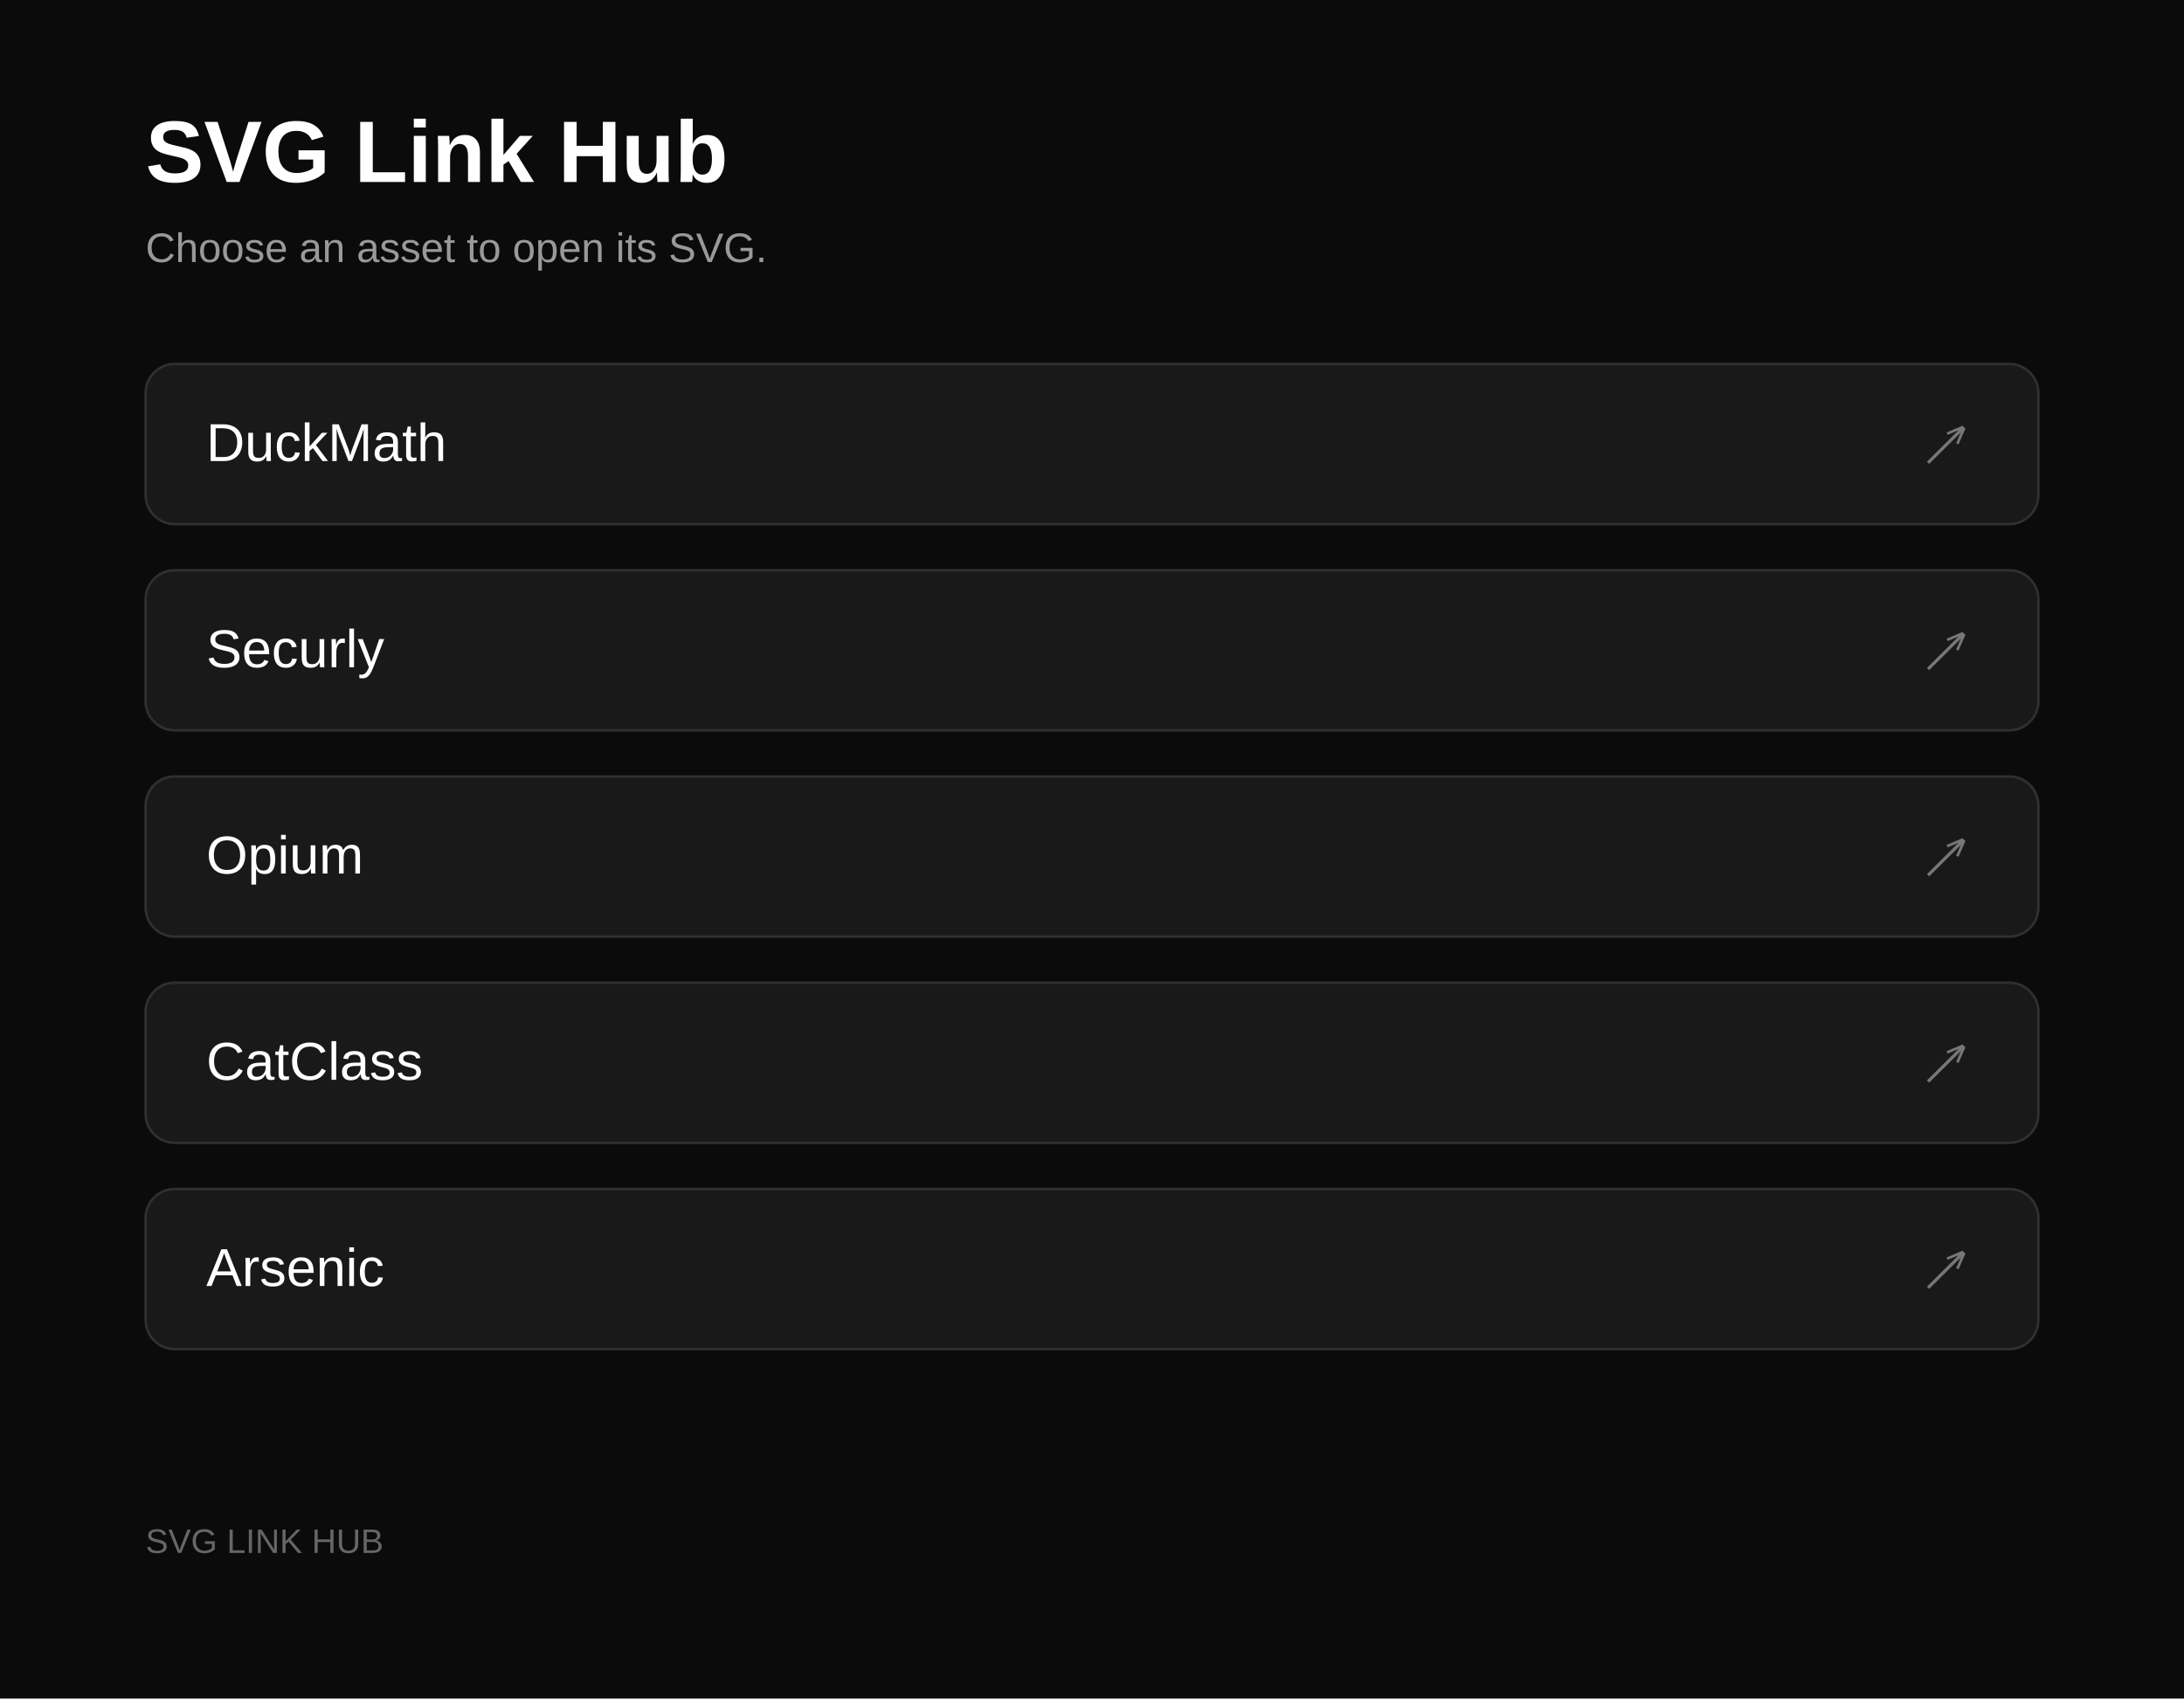
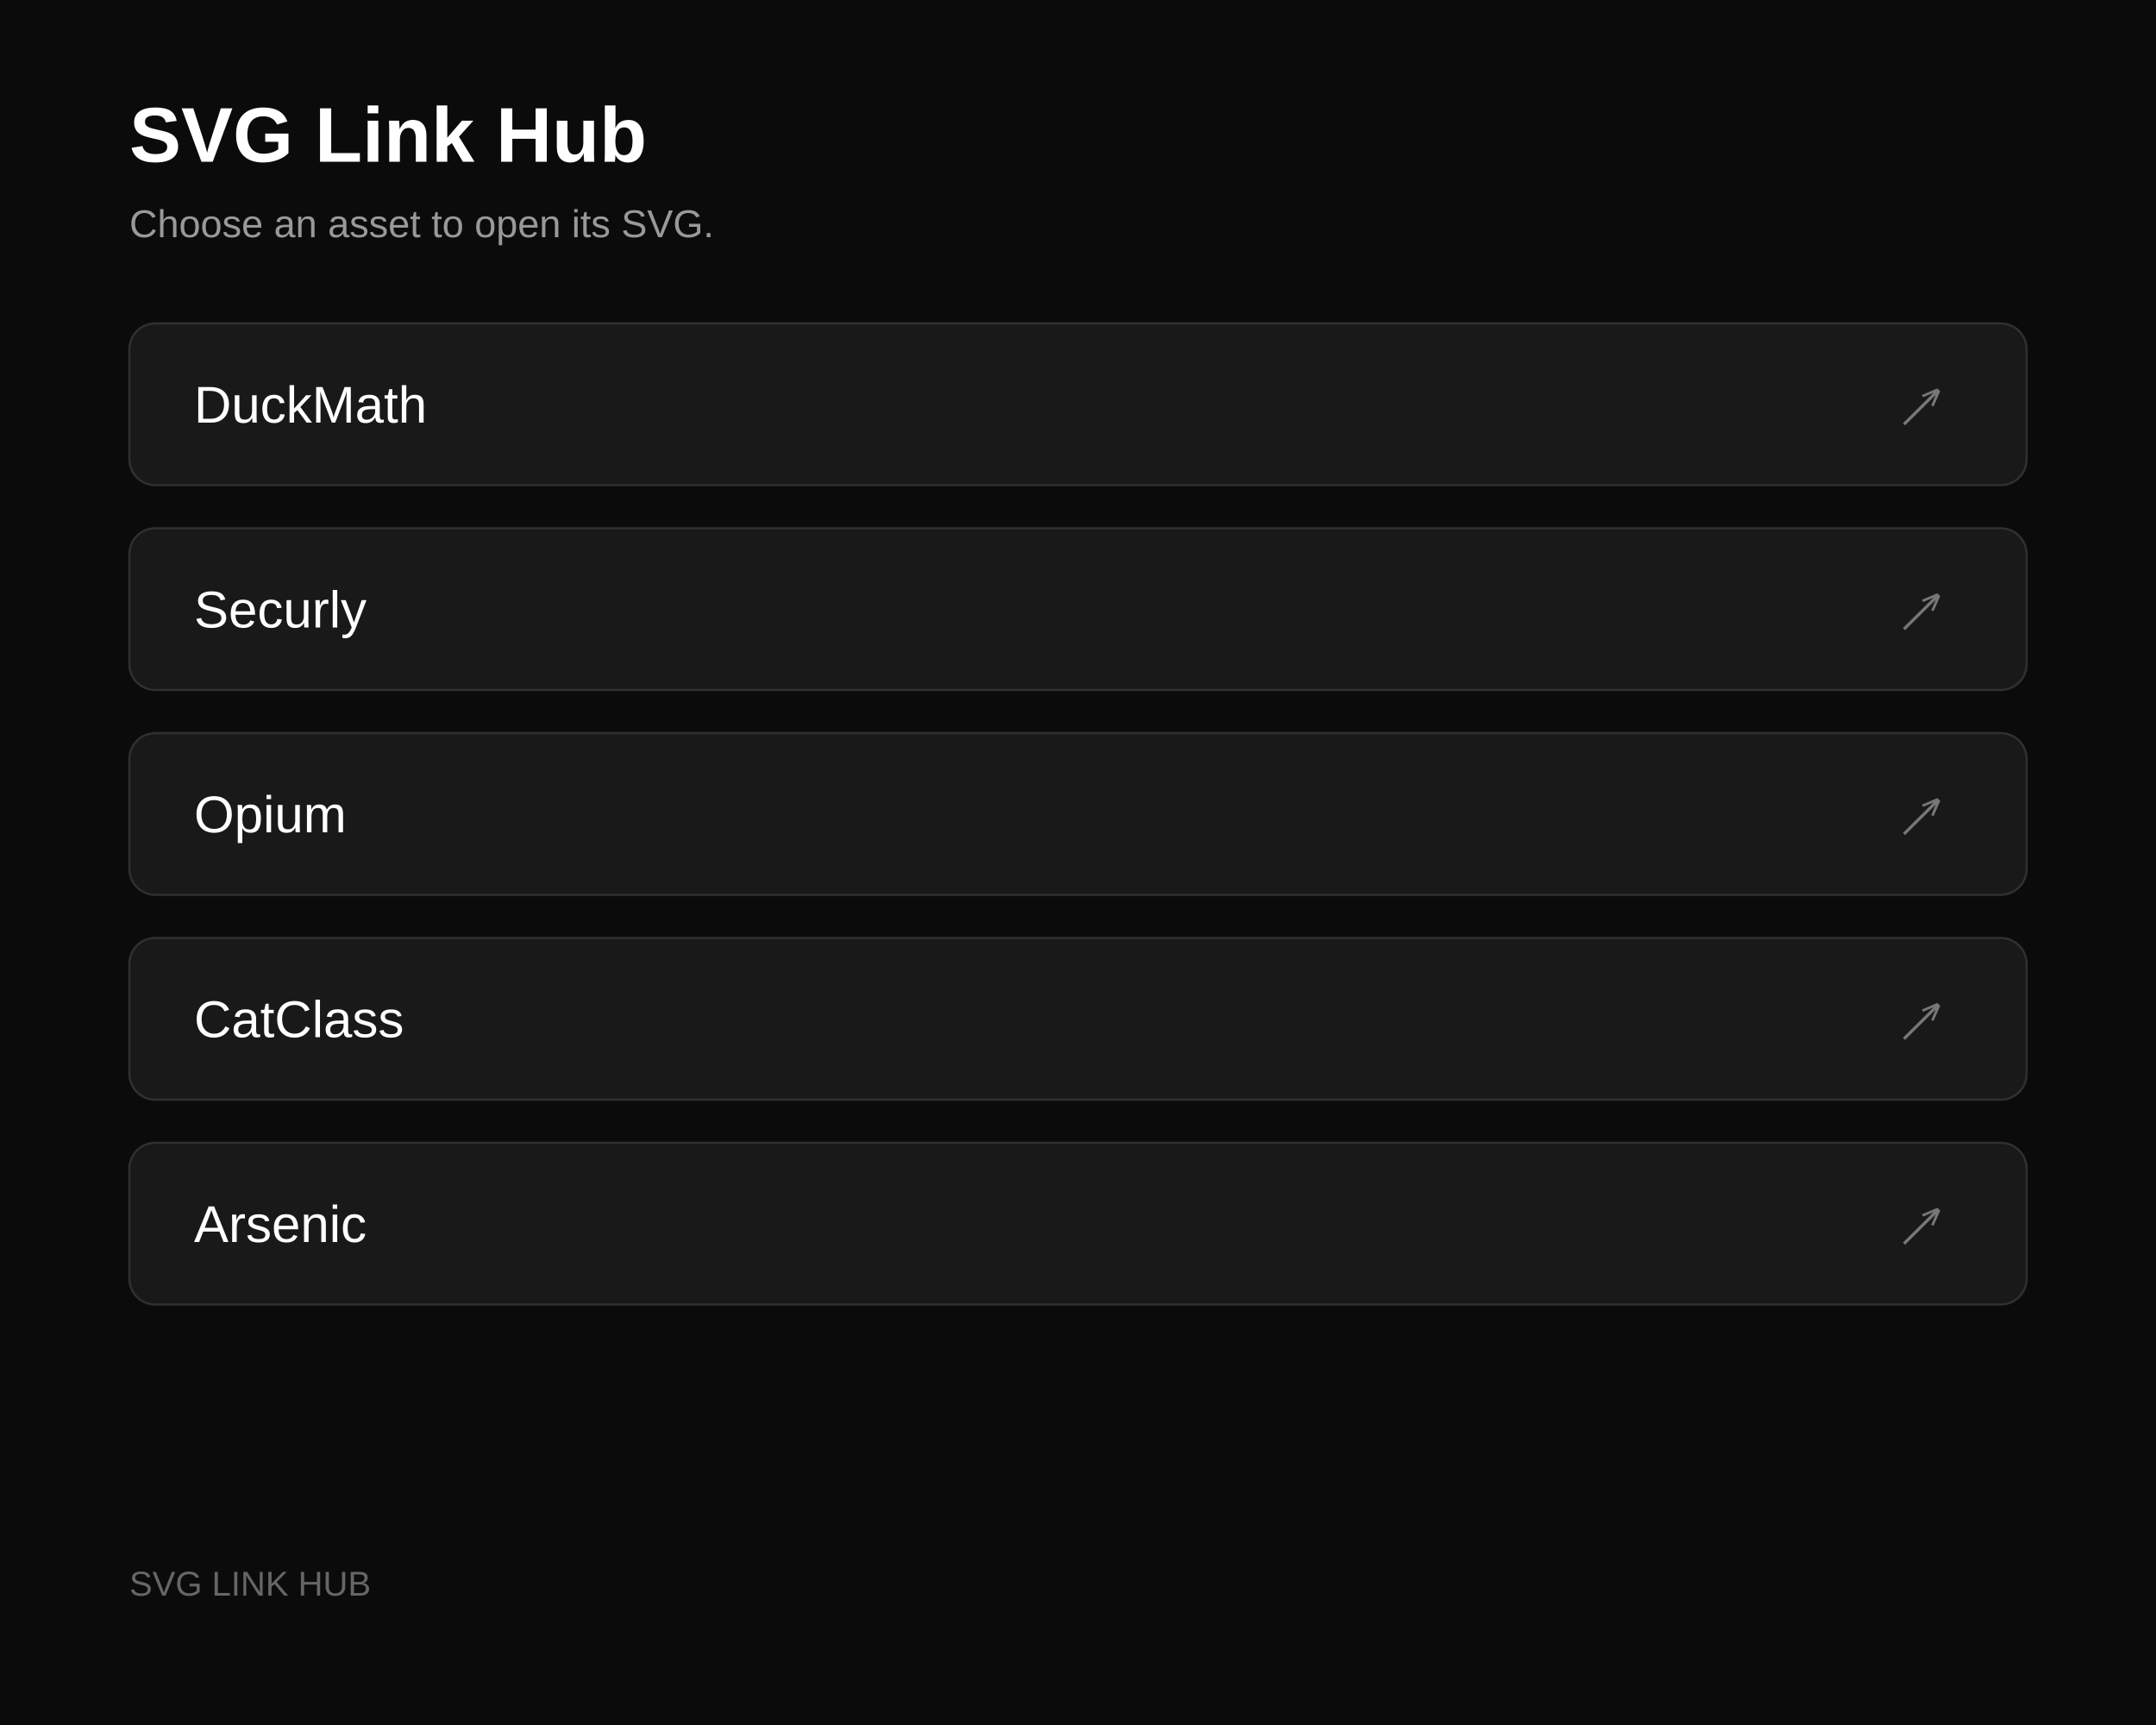
- <svg xmlns="http://www.w3.org/2000/svg" width="100%" height="100%" viewBox="0 0 900 700" preserveAspectRatio="xMidYMid meet">
-   <rect width="900" height="700" fill="#0b0b0b" />
+ <svg xmlns="http://www.w3.org/2000/svg" width="100%" height="100%" viewBox="0 0 1000 800" preserveAspectRatio="none" style="background:#0b0b0b">
+   <rect width="1000" height="800" fill="#0b0b0b" />
  <text x="60" y="75" fill="white" font-size="36" font-family="Arial" font-weight="bold">SVG Link Hub</text>
-   <text x="60" y="108" fill="#999" font-size="17" font-family="Arial">Choose an asset to open its SVG.</text>
-   <a id="duckmath" href="https://cdn.jsdelivr.net/gh/theofficalnothing-arch/securly@main/duckmath.svg">
-     <rect x="60" y="150" width="780" height="66" rx="12" fill="#191919" stroke="#303030" />
-     <text x="85" y="190" fill="white" font-size="22" font-family="Arial">DuckMath</text>
-     <text x="810" y="190" fill="#777" font-size="22" text-anchor="end" font-family="Arial">↗</text>
+   <text x="60" y="110" fill="#999" font-size="18" font-family="Arial">Choose an asset to open its SVG.</text>
+   <a id="duckmath" target="_blank" rel="noopener" href="https://cdn.jsdelivr.net/gh/theofficalnothing-arch/securly@main/duckmath.svg">
+     <rect x="60" y="150" width="880" height="75" rx="12" fill="#191919" stroke="#303030" />
+     <text x="90" y="196" fill="white" font-size="24" font-family="Arial">DuckMath</text>
+     <text x="900" y="196" fill="#777" font-size="24" text-anchor="end" font-family="Arial">↗</text>
  </a>
-   <a id="securly" href="https://cdn.jsdelivr.net/gh/theofficalnothing-arch/securly@main/securly.svg">
-     <rect x="60" y="235" width="780" height="66" rx="12" fill="#191919" stroke="#303030" />
-     <text x="85" y="275" fill="white" font-size="22" font-family="Arial">Securly</text>
-     <text x="810" y="275" fill="#777" font-size="22" text-anchor="end" font-family="Arial">↗</text>
+   <a id="securly" target="_blank" rel="noopener" href="https://cdn.jsdelivr.net/gh/theofficalnothing-arch/securly@main/securly.svg">
+     <rect x="60" y="245" width="880" height="75" rx="12" fill="#191919" stroke="#303030" />
+     <text x="90" y="291" fill="white" font-size="24" font-family="Arial">Securly</text>
+     <text x="900" y="291" fill="#777" font-size="24" text-anchor="end" font-family="Arial">↗</text>
  </a>
-   <a id="opium" href="https://cdn.jsdelivr.net/gh/theofficalnothing-arch/securly@main/svg/icon.svg">
-     <rect x="60" y="320" width="780" height="66" rx="12" fill="#191919" stroke="#303030" />
-     <text x="85" y="360" fill="white" font-size="22" font-family="Arial">Opium</text>
-     <text x="810" y="360" fill="#777" font-size="22" text-anchor="end" font-family="Arial">↗</text>
+   <a id="opium" target="_blank" rel="noopener" href="https://cdn.jsdelivr.net/gh/theofficalnothing-arch/securly@main/svg/icon.svg">
+     <rect x="60" y="340" width="880" height="75" rx="12" fill="#191919" stroke="#303030" />
+     <text x="90" y="386" fill="white" font-size="24" font-family="Arial">Opium</text>
+     <text x="900" y="386" fill="#777" font-size="24" text-anchor="end" font-family="Arial">↗</text>
  </a>
-   <a id="catclass" href="https://cdn.jsdelivr.net/gh/theofficalnothing-arch/securly@main/catclass.svg">
-     <rect x="60" y="405" width="780" height="66" rx="12" fill="#191919" stroke="#303030" />
-     <text x="85" y="445" fill="white" font-size="22" font-family="Arial">CatClass</text>
-     <text x="810" y="445" fill="#777" font-size="22" text-anchor="end" font-family="Arial">↗</text>
+   <a id="catclass" target="_blank" rel="noopener" href="https://cdn.jsdelivr.net/gh/theofficalnothing-arch/securly@main/catclass.svg">
+     <rect x="60" y="435" width="880" height="75" rx="12" fill="#191919" stroke="#303030" />
+     <text x="90" y="481" fill="white" font-size="24" font-family="Arial">CatClass</text>
+     <text x="900" y="481" fill="#777" font-size="24" text-anchor="end" font-family="Arial">↗</text>
  </a>
-   <a id="arsenic" href="https://cdn.jsdelivr.net/gh/theofficalnothing-arch/securly@main/arsenic.svg">
-     <rect x="60" y="490" width="780" height="66" rx="12" fill="#191919" stroke="#303030" />
-     <text x="85" y="530" fill="white" font-size="22" font-family="Arial">Arsenic</text>
-     <text x="810" y="530" fill="#777" font-size="22" text-anchor="end" font-family="Arial">↗</text>
+   <a id="arsenic" target="_blank" rel="noopener" href="https://cdn.jsdelivr.net/gh/theofficalnothing-arch/securly@main/arsenic.svg">
+     <rect x="60" y="530" width="880" height="75" rx="12" fill="#191919" stroke="#303030" />
+     <text x="90" y="576" fill="white" font-size="24" font-family="Arial">Arsenic</text>
+     <text x="900" y="576" fill="#777" font-size="24" text-anchor="end" font-family="Arial">↗</text>
  </a>
-   <text x="60" y="640" fill="#666" font-size="14" font-family="Arial">SVG LINK HUB</text>
+   <text x="60" y="740" fill="#666" font-size="16" font-family="Arial">SVG LINK HUB</text>
</svg>
